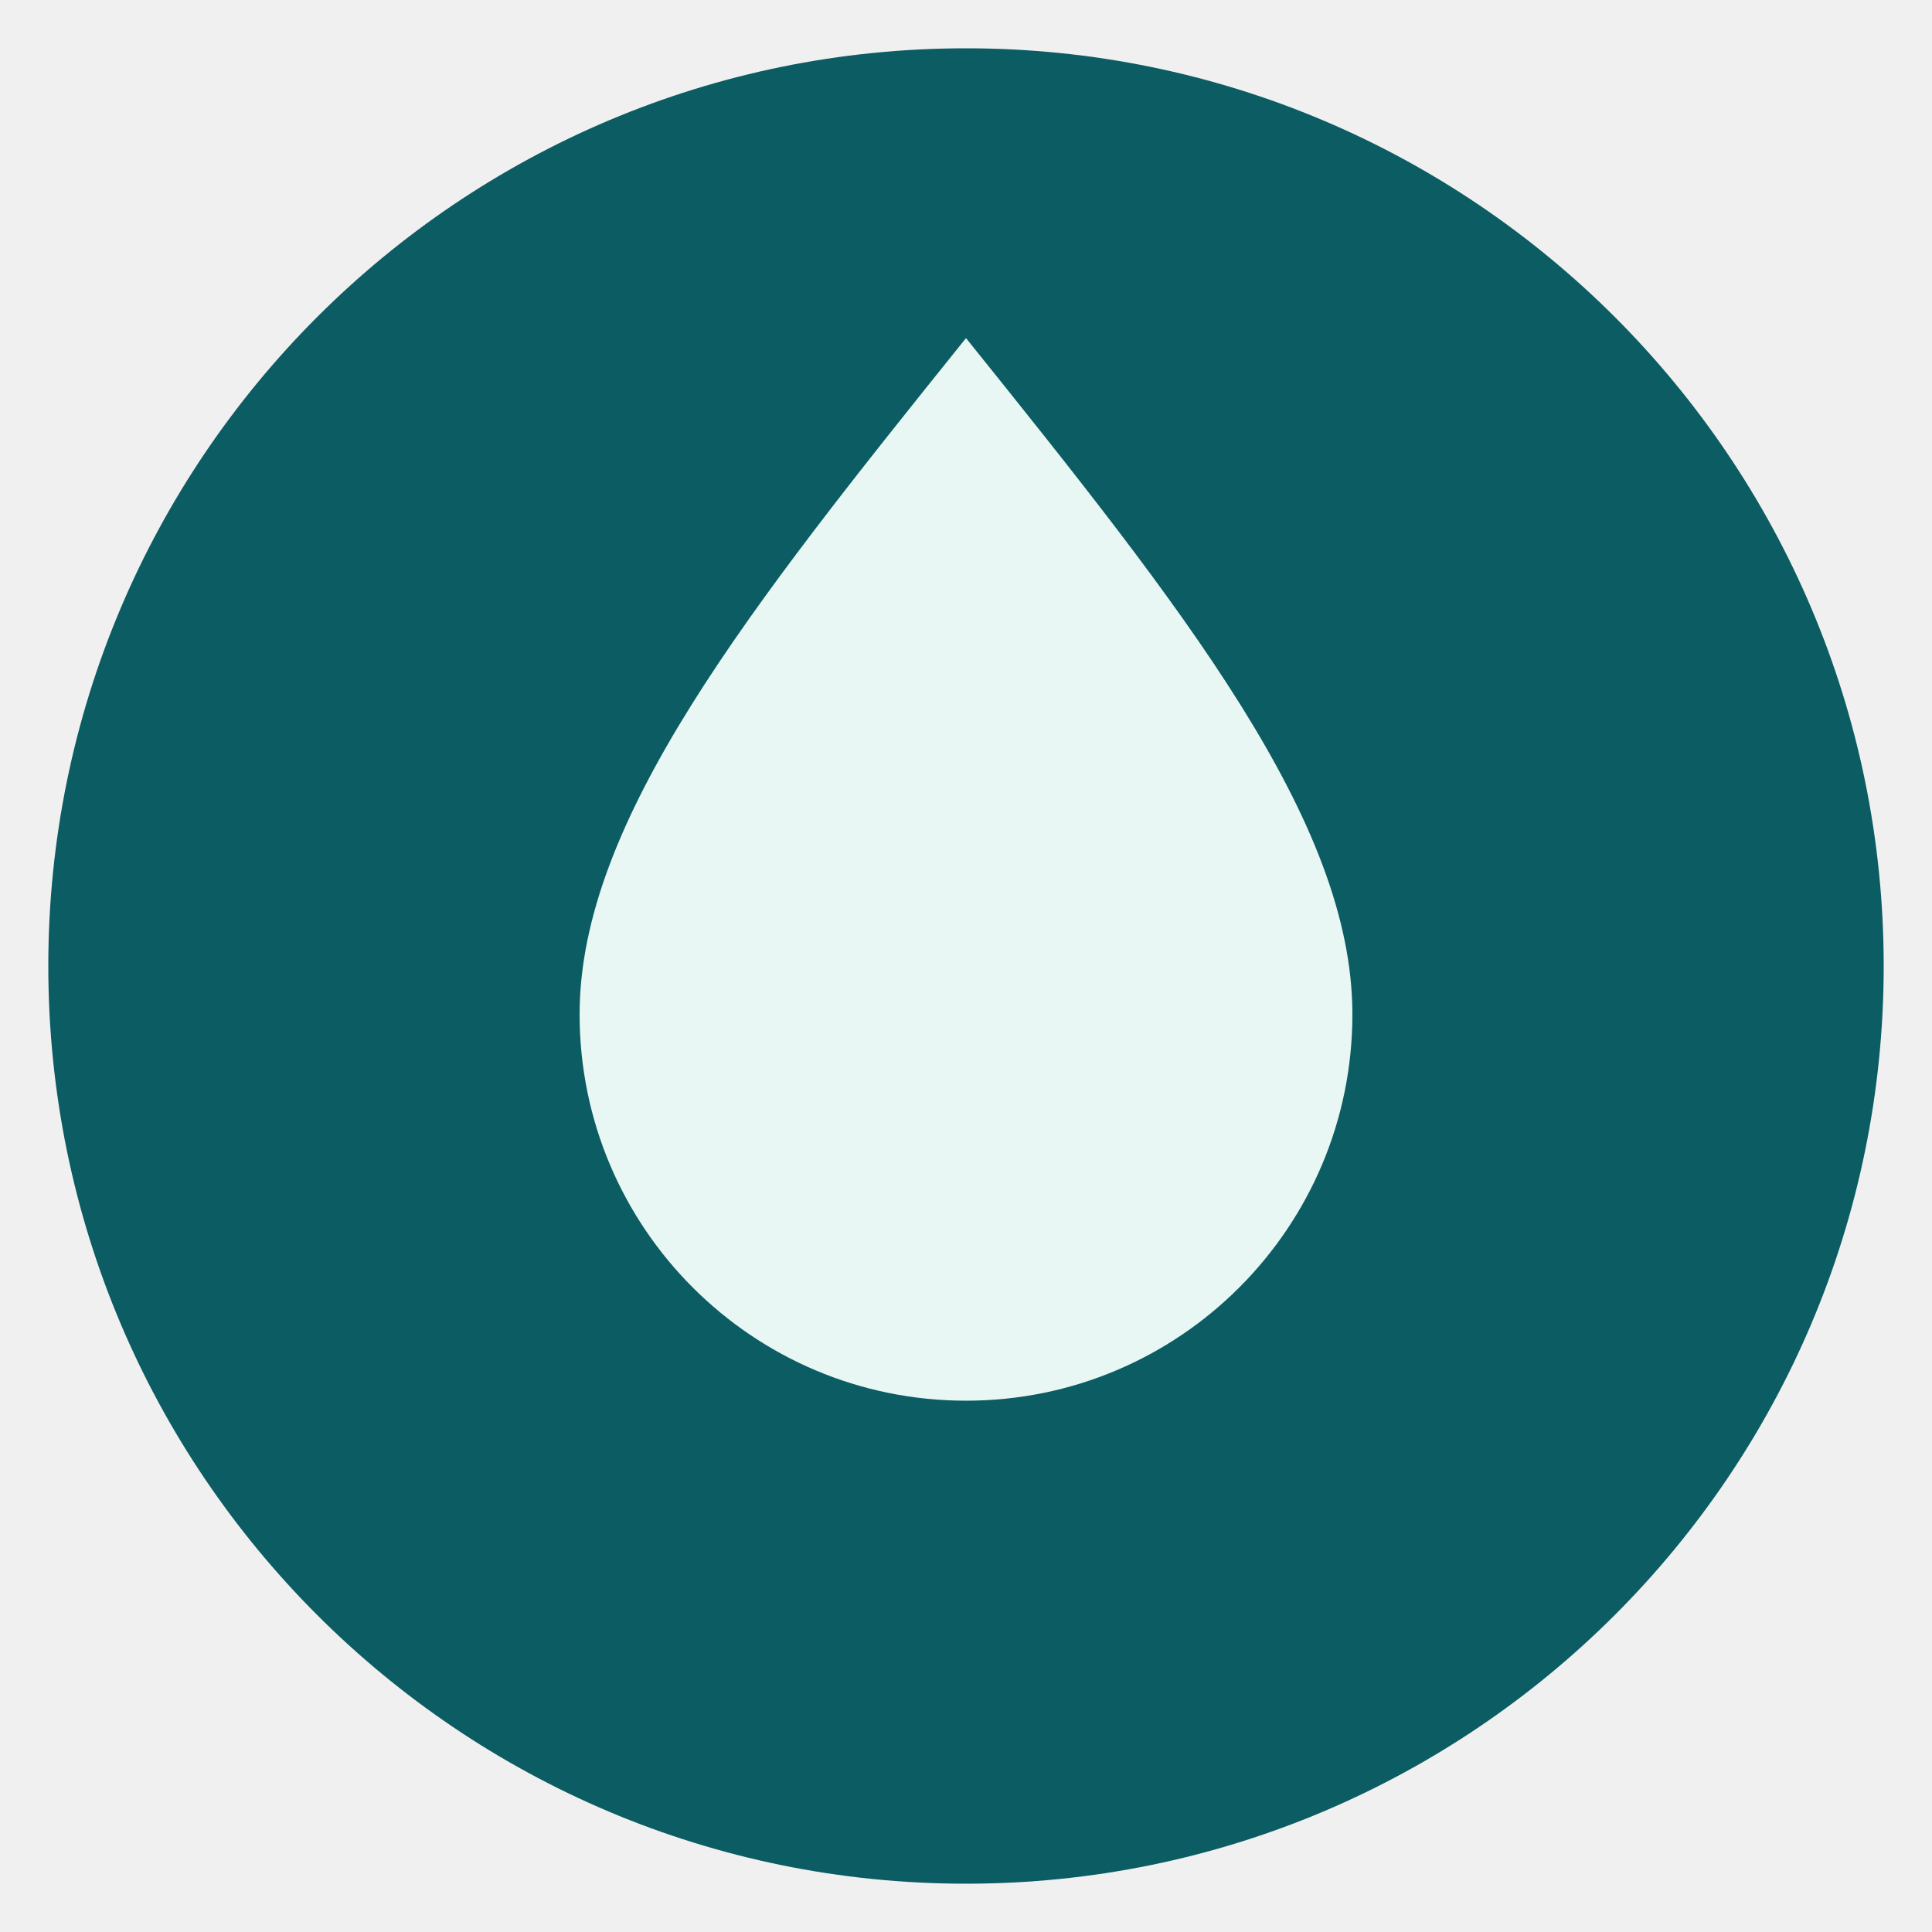
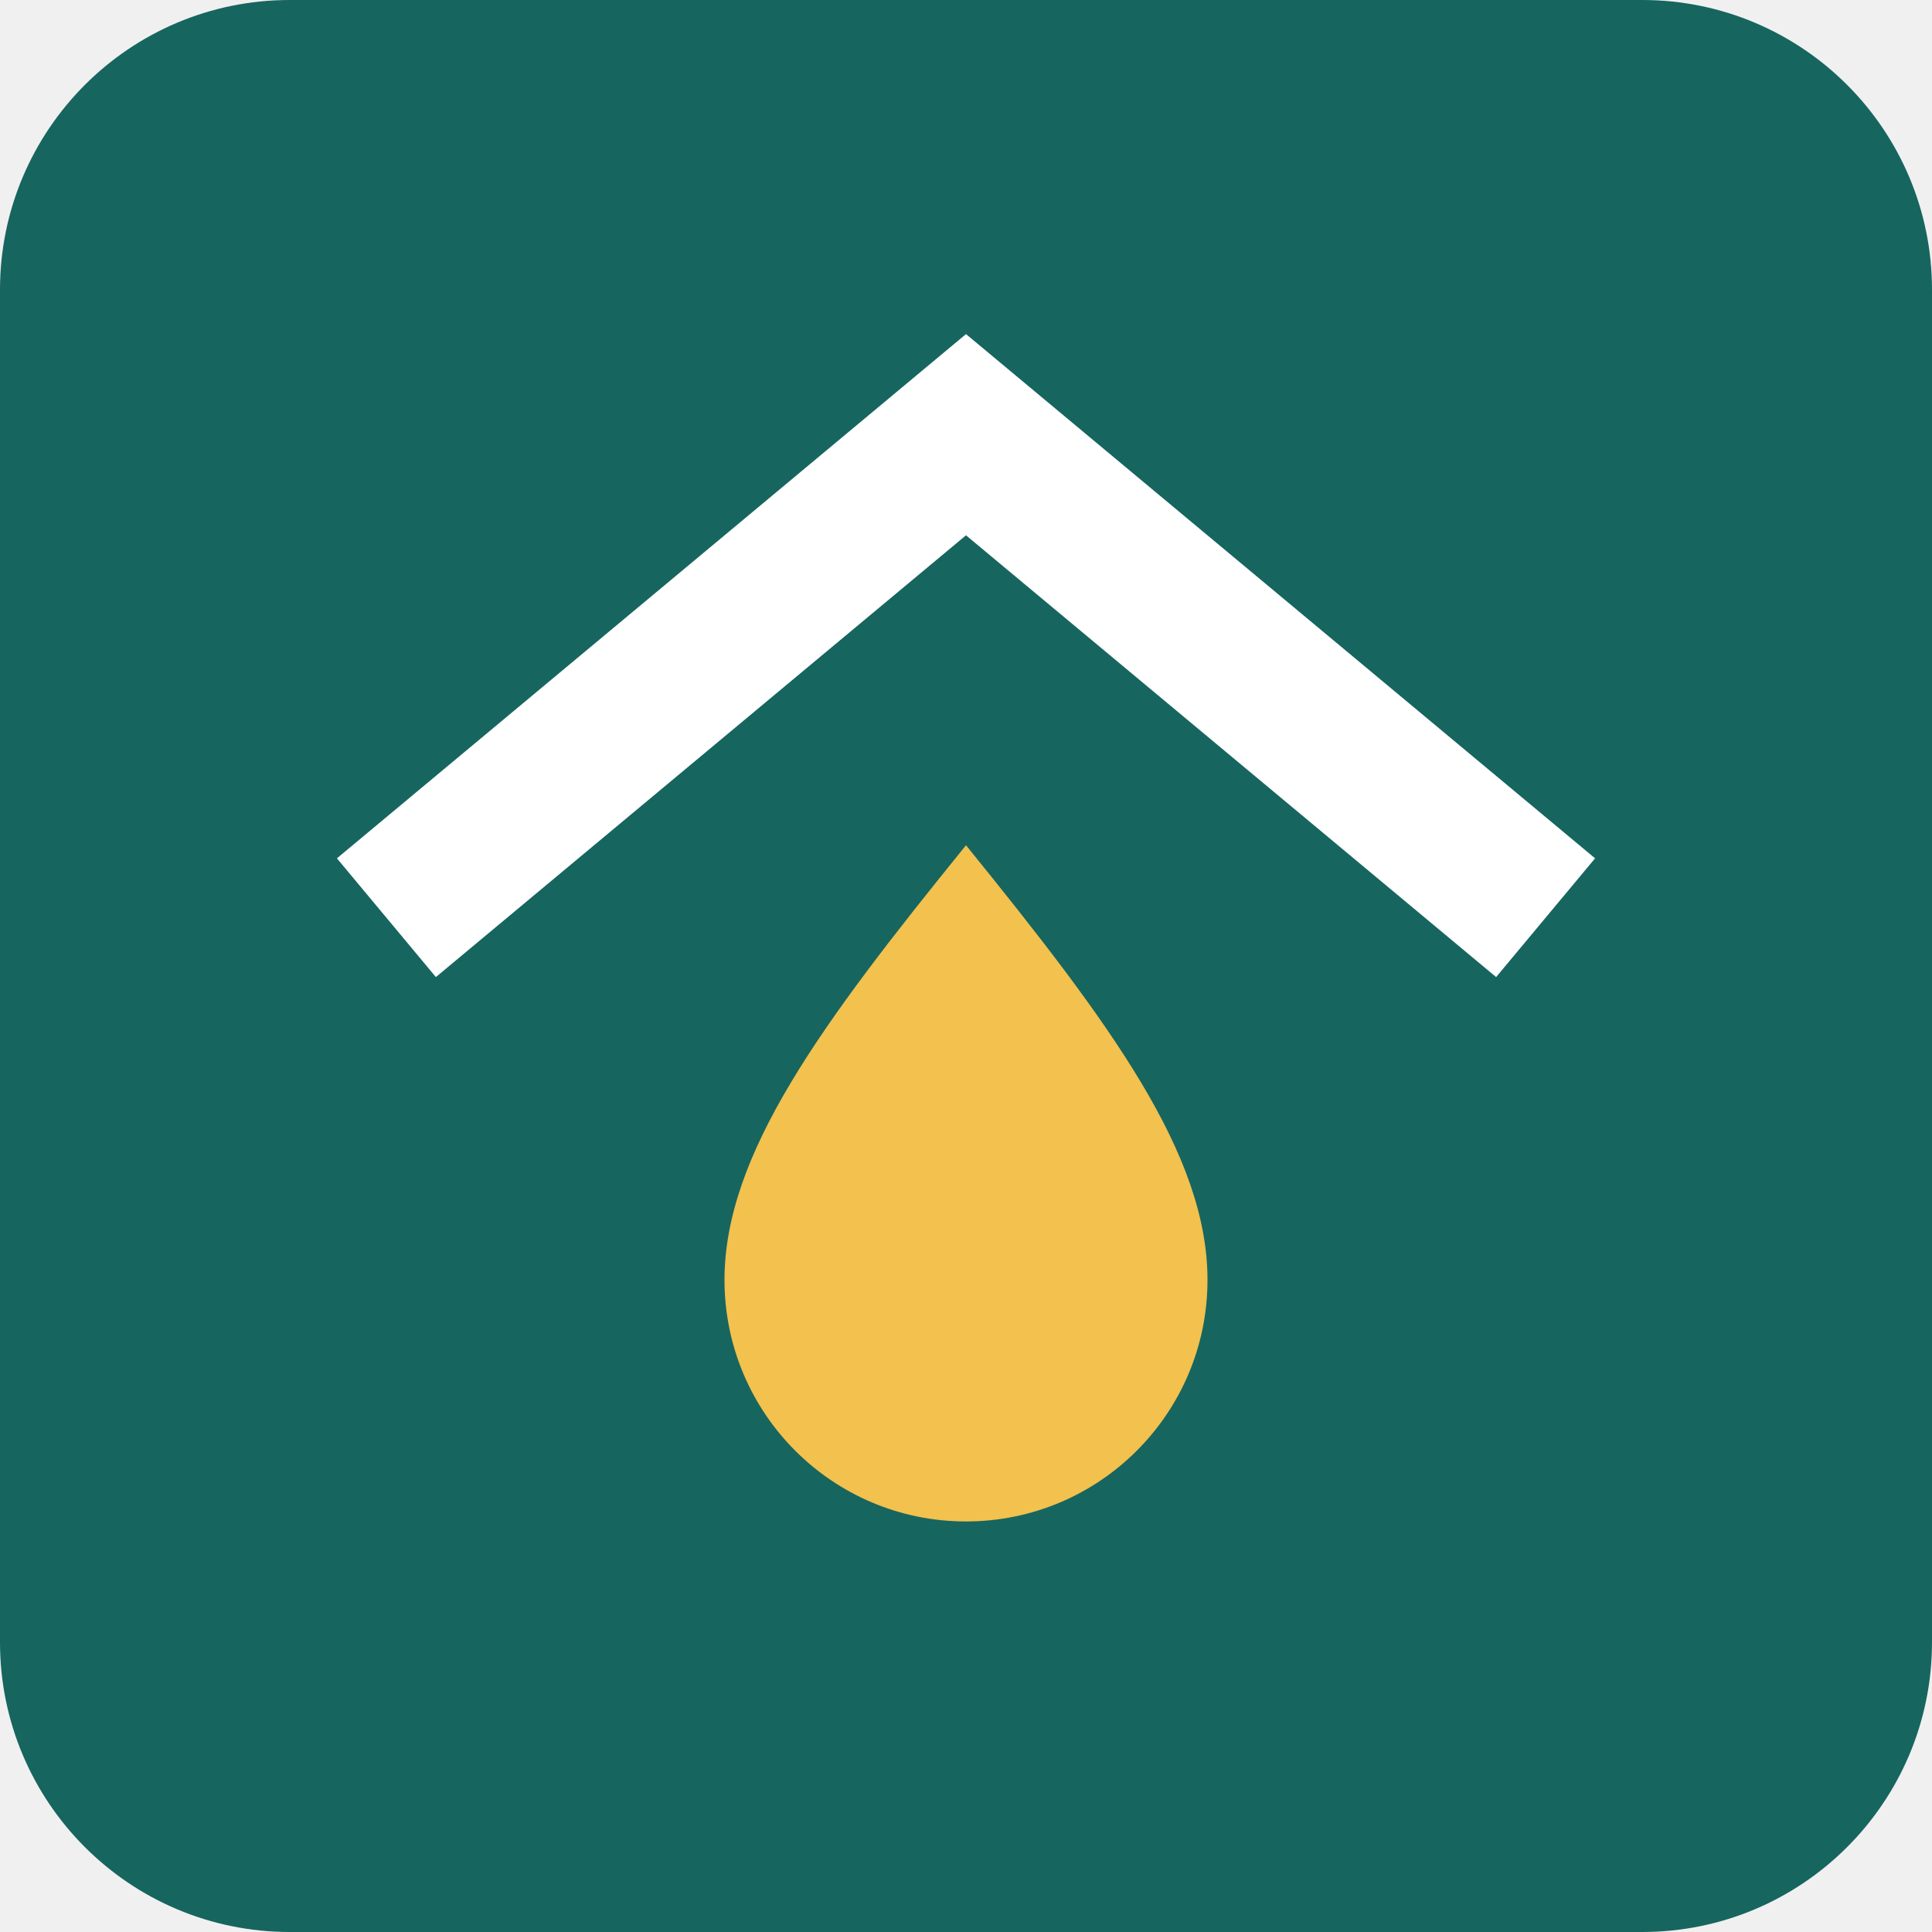
<svg xmlns="http://www.w3.org/2000/svg" viewBox="0 0 40 40">
-   <circle cx="20" cy="20" r="19" fill="#0b5c63" />
-   <path d="M20 7c-4.5 5.6-8 10-8 14a8 8 0 0 0 16 0c0-4-3.5-8.4-8-14z" fill="#e8f6f4" />
+   <rect width="40" height="40" rx="6" fill="#17655f" />
+   <path d="M8 19 20 9l12 10" fill="none" stroke="#fff" stroke-width="3.2" />
+   <path d="M20 17.5c-3 3.7-5 6.4-5 9a5 5 0 0 0 10 0c0-2.6-2-5.3-5-9z" fill="#f2c14e" />
</svg>
